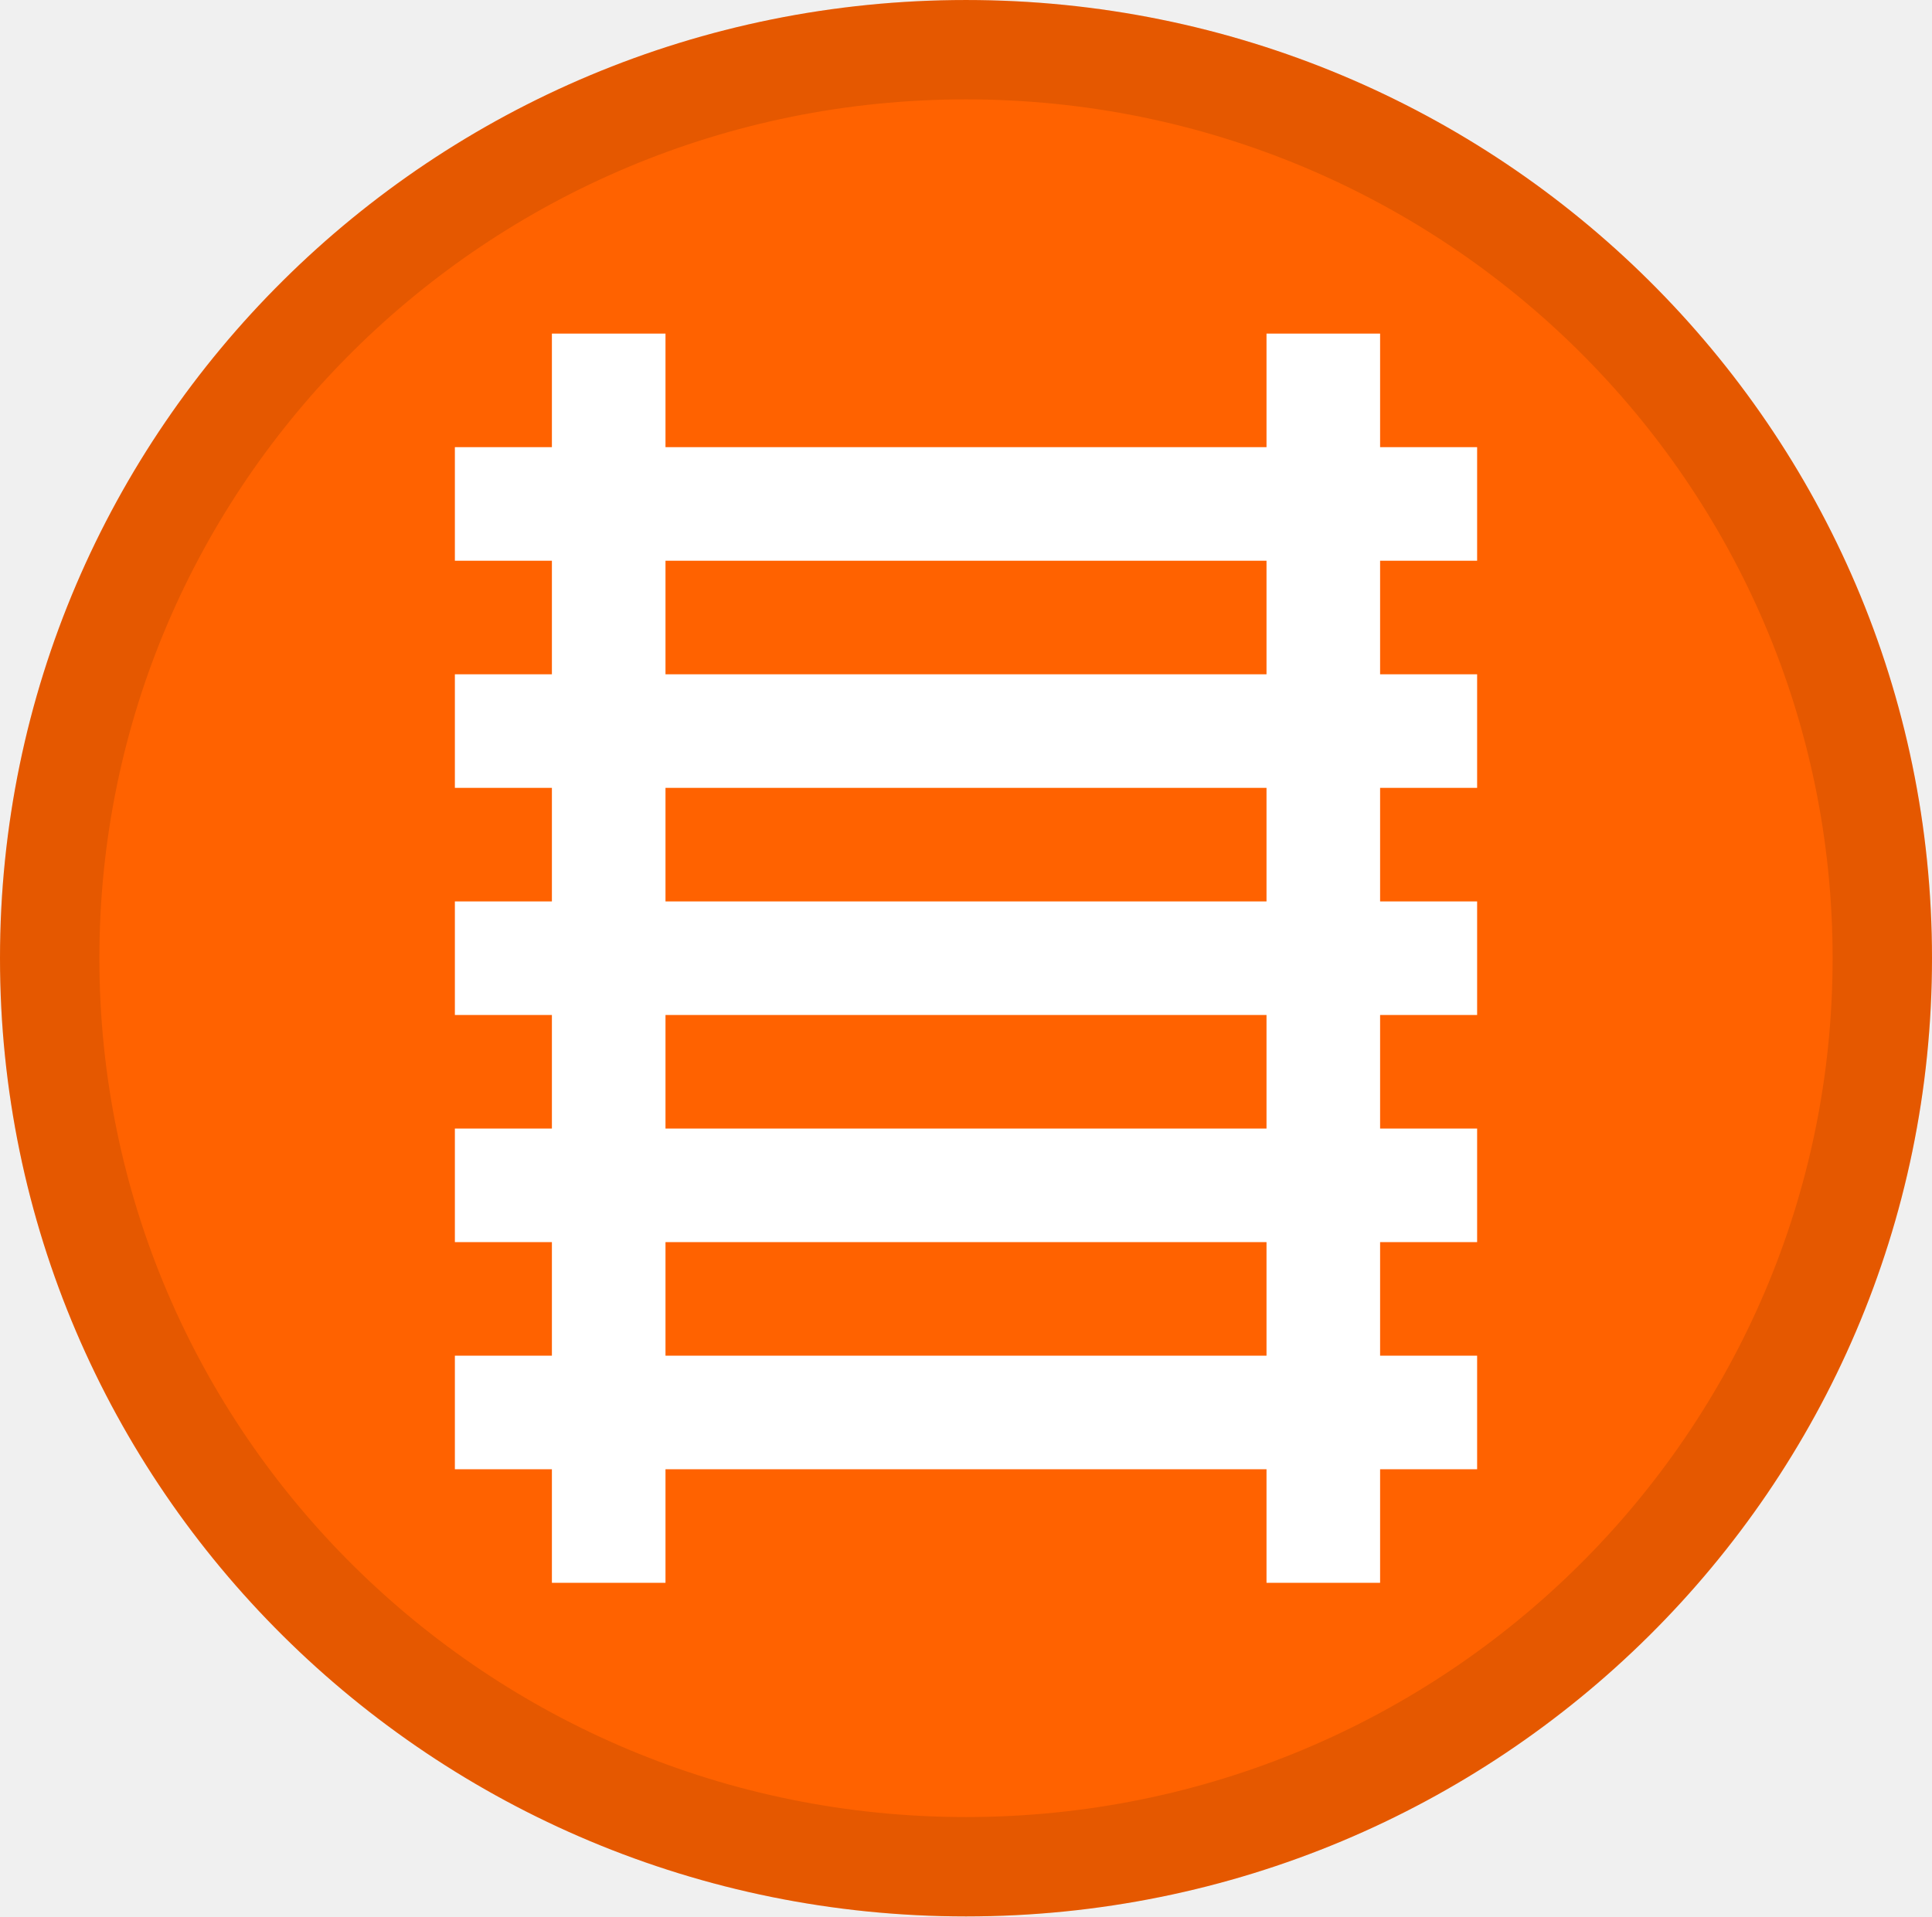
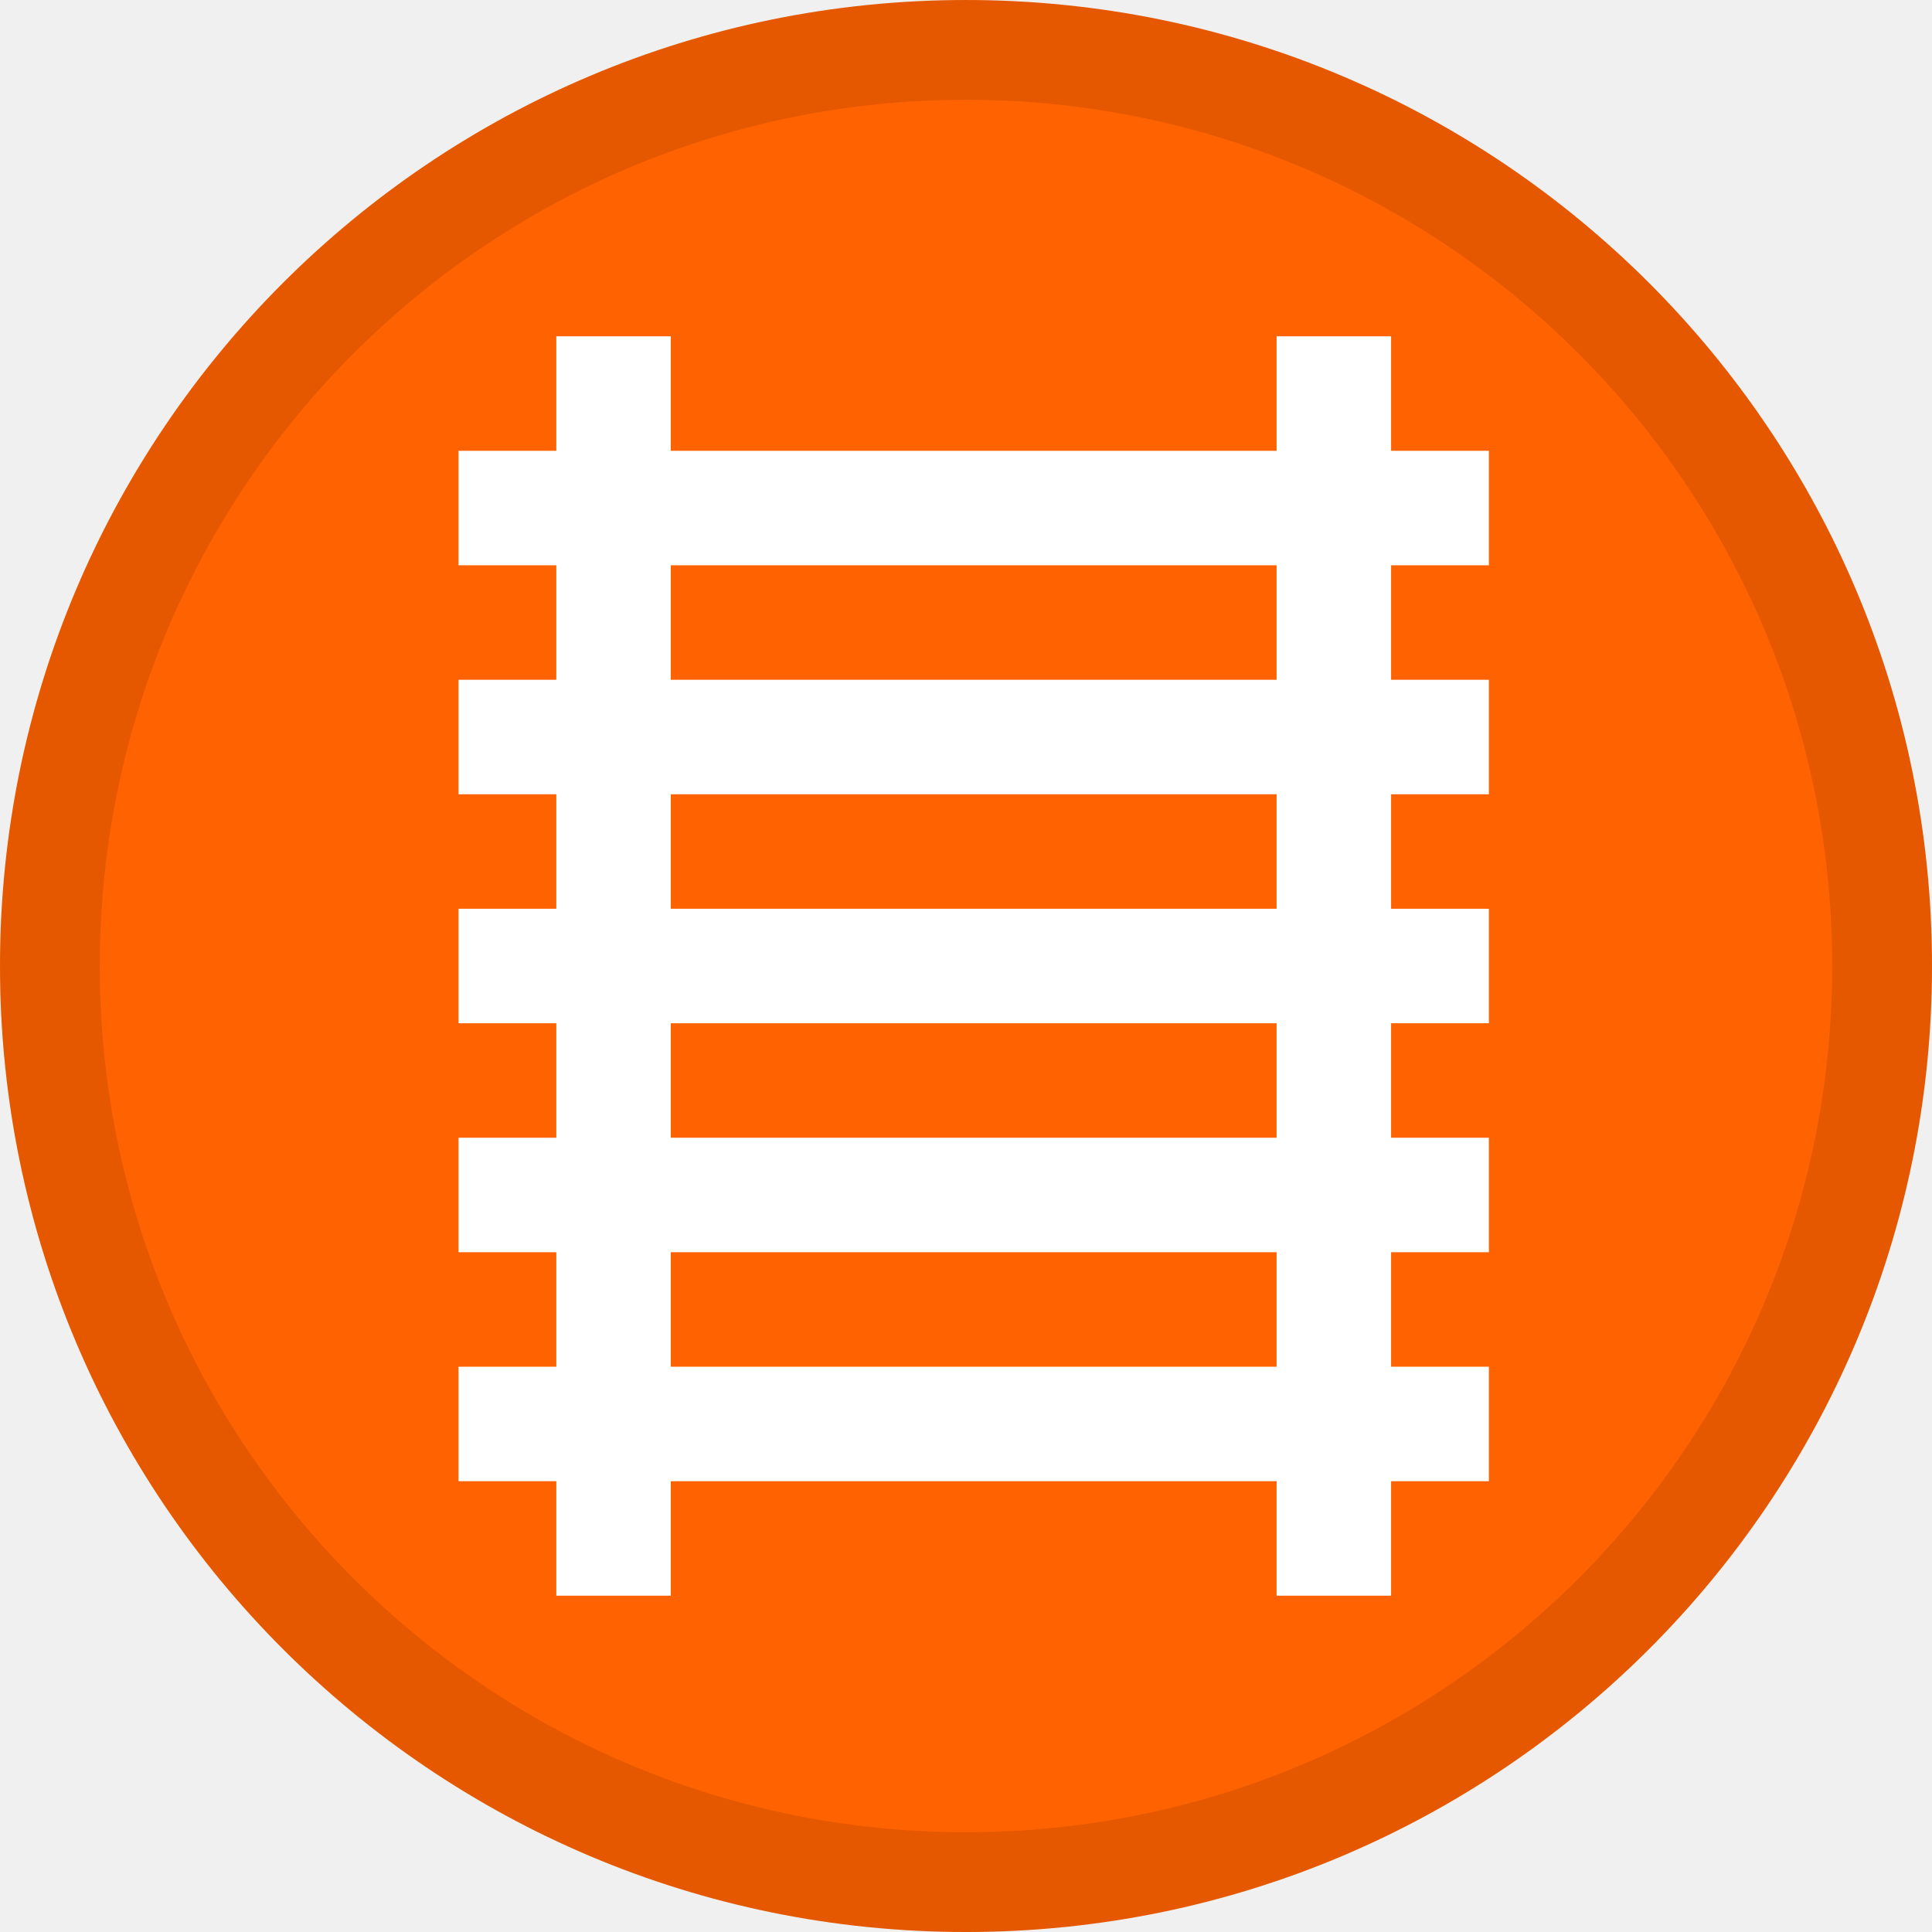
- <svg xmlns="http://www.w3.org/2000/svg" width="68.038mm" height="67.5mm" viewBox="0 0 68.038 67.5" version="1.1" id="svg1">
+ <svg xmlns="http://www.w3.org/2000/svg" width="67.5mm" height="67.5mm" viewBox="0 0 67.5 67.5" version="1.1" id="svg1">
  <defs id="defs1" />
  <g id="layer1" transform="translate(-74.43605,-112.4397)">
-     <ellipse style="fill:#ff6200;fill-opacity:1;stroke:#ff6200;stroke-width:3.5;stroke-linecap:round;stroke-linejoin:round;stroke-opacity:1" id="path1" cx="108.455" cy="146.19" rx="32.269" ry="32" />
-     <ellipse style="fill:none;fill-opacity:1;stroke:#000000;stroke-width:3.5;stroke-linecap:round;stroke-linejoin:round;stroke-opacity:0.105" id="path1-1" cx="108.455" cy="146.19" rx="32.269" ry="32" />
+     <ellipse style="fill:#ff6200;fill-opacity:1;stroke:#ff6200;stroke-width:3.486;stroke-linecap:round;stroke-linejoin:round;stroke-opacity:1" id="path1" cx="108.186" cy="146.19" rx="32.007" ry="32.007" />
+     <ellipse style="fill:none;fill-opacity:1;stroke:#000000;stroke-width:3.486;stroke-linecap:round;stroke-linejoin:round;stroke-opacity:0.105" id="path1-1" cx="108.186" cy="146.19" rx="32.007" ry="32.007" />
  </g>
  <g id="layer2">
    <rect style="fill:#ffffff;fill-opacity:1;stroke:none;stroke-width:3.195;stroke-linecap:round;stroke-linejoin:round;stroke-opacity:0.105" id="rect1" width="4" height="44" x="19.436" y="11.75" />
    <rect style="fill:#ffffff;fill-opacity:1;stroke:none;stroke-width:3.195;stroke-linecap:round;stroke-linejoin:round;stroke-opacity:0.105" id="rect1-3" width="4" height="44" x="44.602" y="11.75" />
    <rect style="fill:#ffffff;fill-opacity:1;stroke:none;stroke-width:3.5;stroke-linecap:round;stroke-linejoin:round;stroke-opacity:0.105" id="rect2" width="36" height="4" x="16.019" y="15.75" />
    <rect style="fill:#ffffff;fill-opacity:1;stroke:none;stroke-width:3.5;stroke-linecap:round;stroke-linejoin:round;stroke-opacity:0.105" id="rect2-6" width="36" height="4" x="16.019" y="23.75" />
    <rect style="fill:#ffffff;fill-opacity:1;stroke:none;stroke-width:3.5;stroke-linecap:round;stroke-linejoin:round;stroke-opacity:0.105" id="rect2-6-2" width="36" height="4" x="16.019" y="31.75" />
    <rect style="fill:#ffffff;fill-opacity:1;stroke:none;stroke-width:3.5;stroke-linecap:round;stroke-linejoin:round;stroke-opacity:0.105" id="rect2-6-9" width="36" height="4" x="16.019" y="39.75" />
    <rect style="fill:#ffffff;fill-opacity:1;stroke:none;stroke-width:3.5;stroke-linecap:round;stroke-linejoin:round;stroke-opacity:0.105" id="rect2-6-2-7" width="36" height="4" x="16.019" y="47.75" />
  </g>
</svg>
